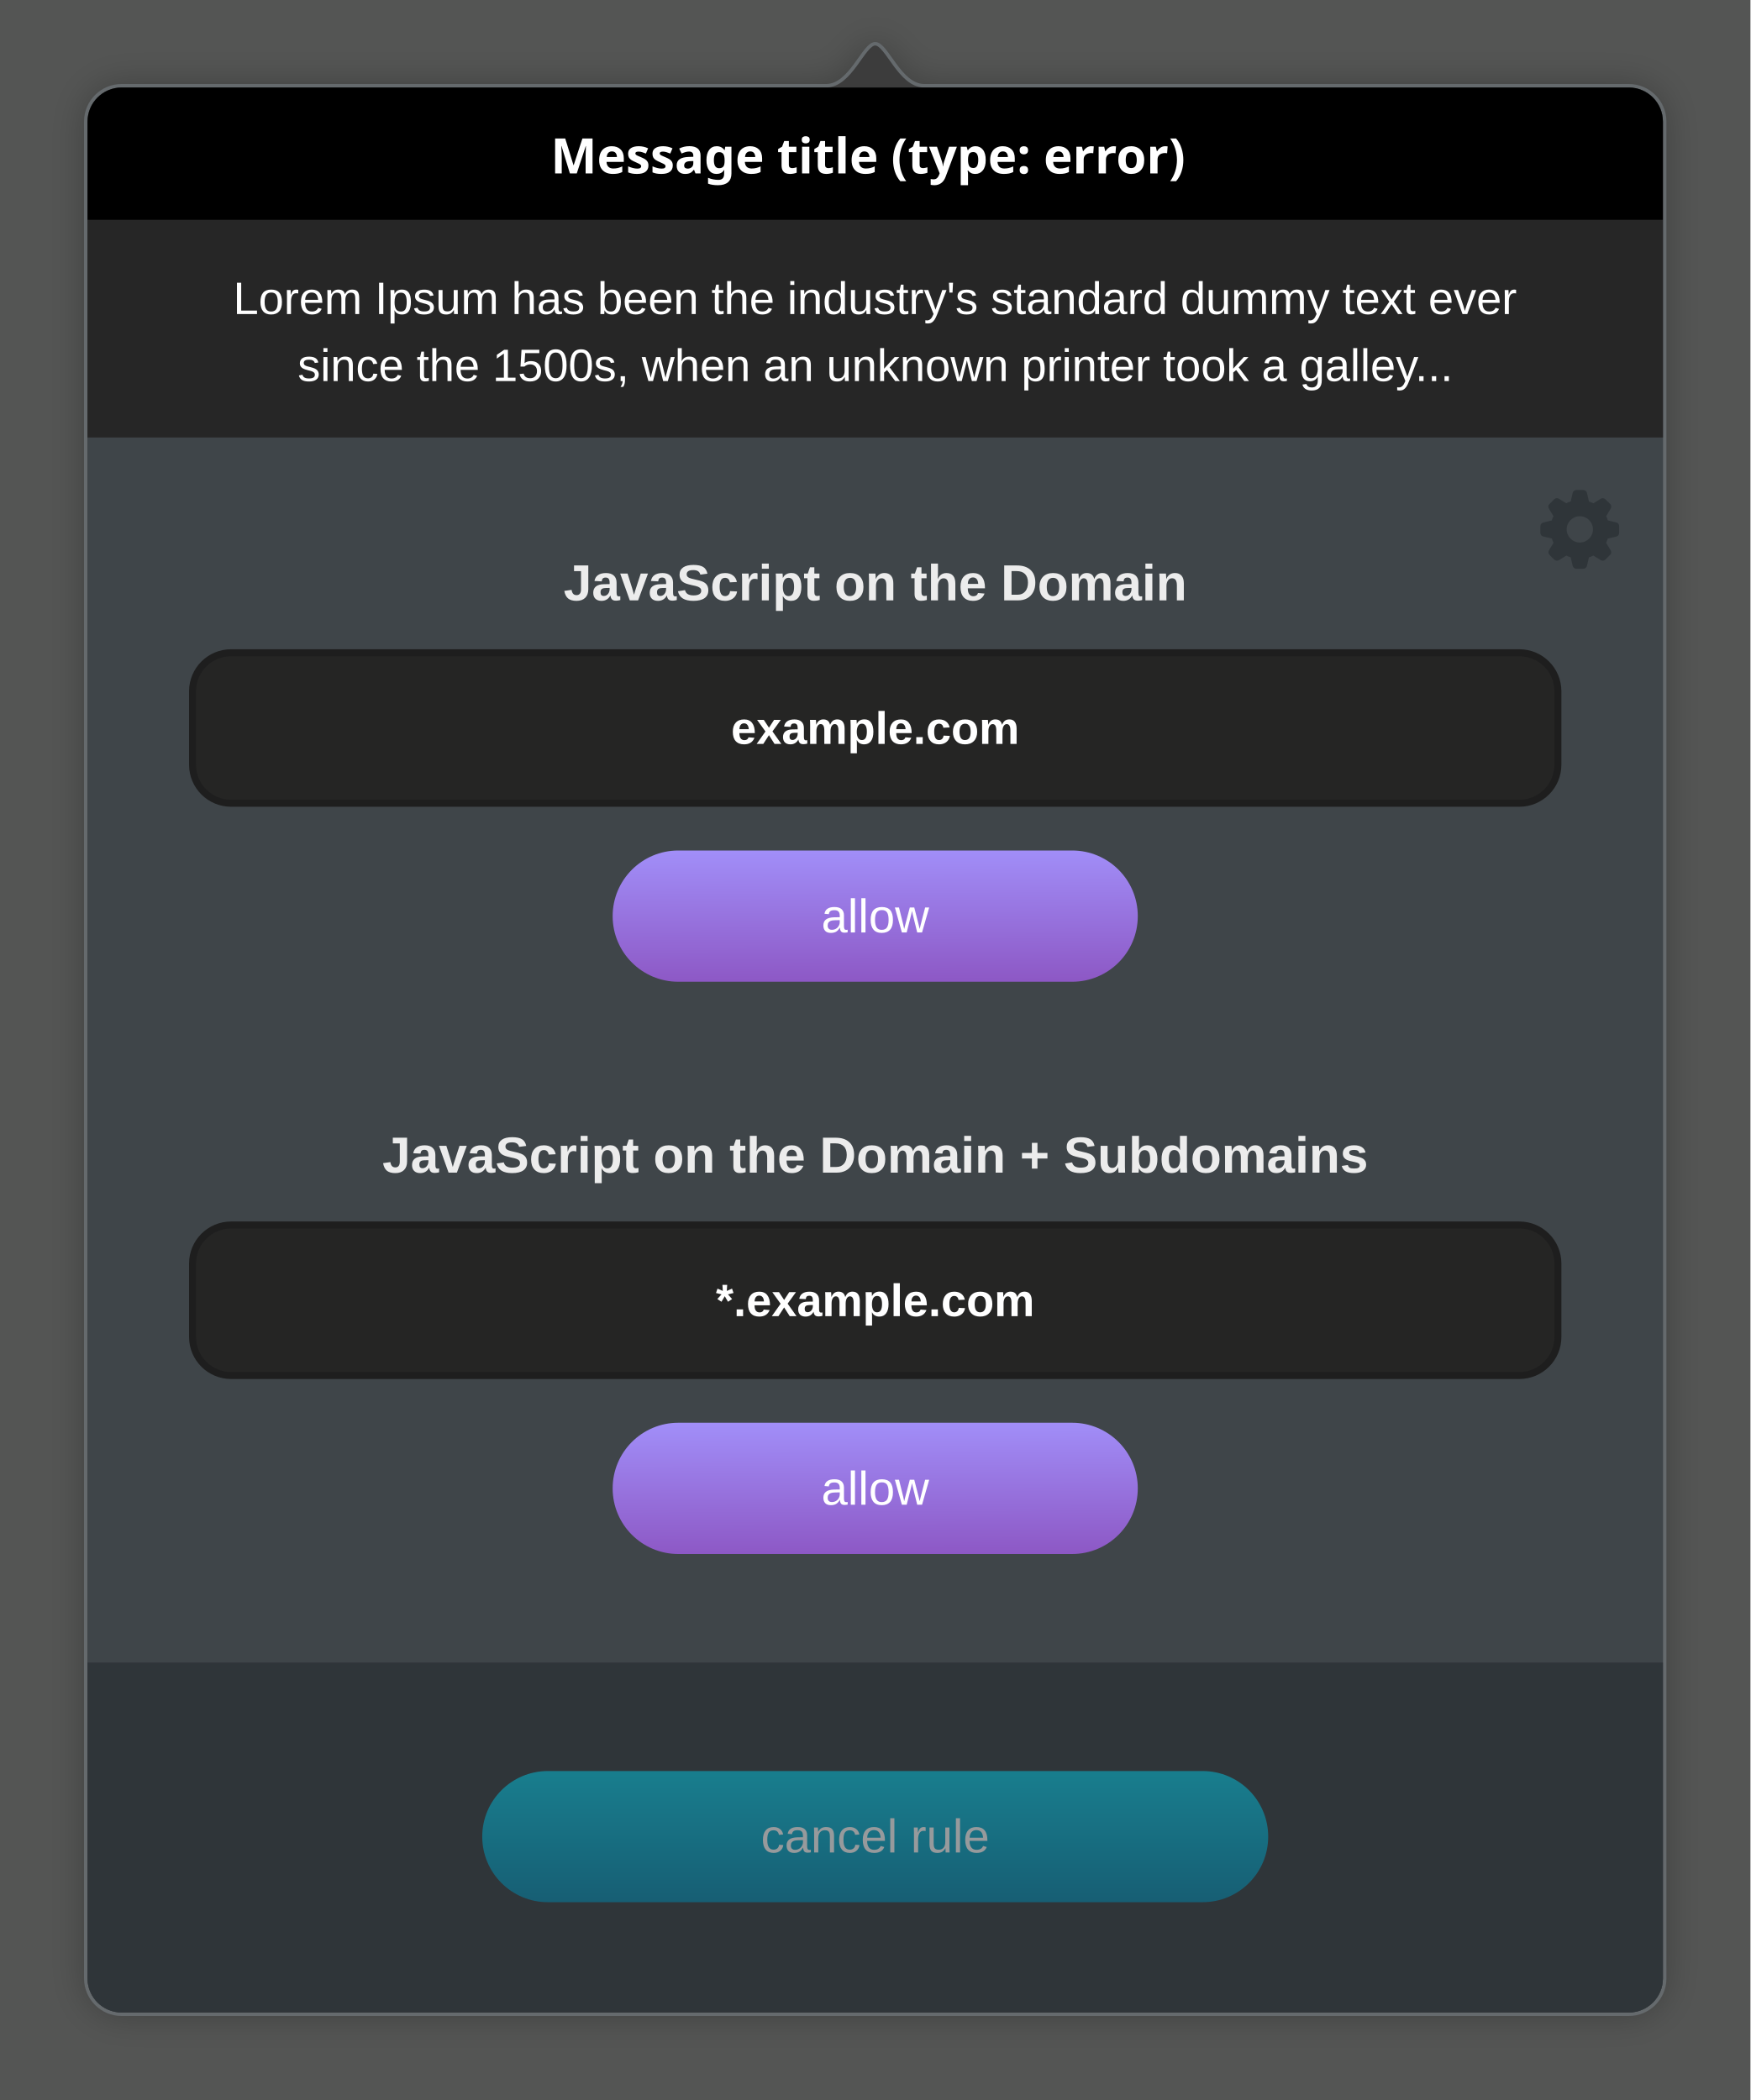
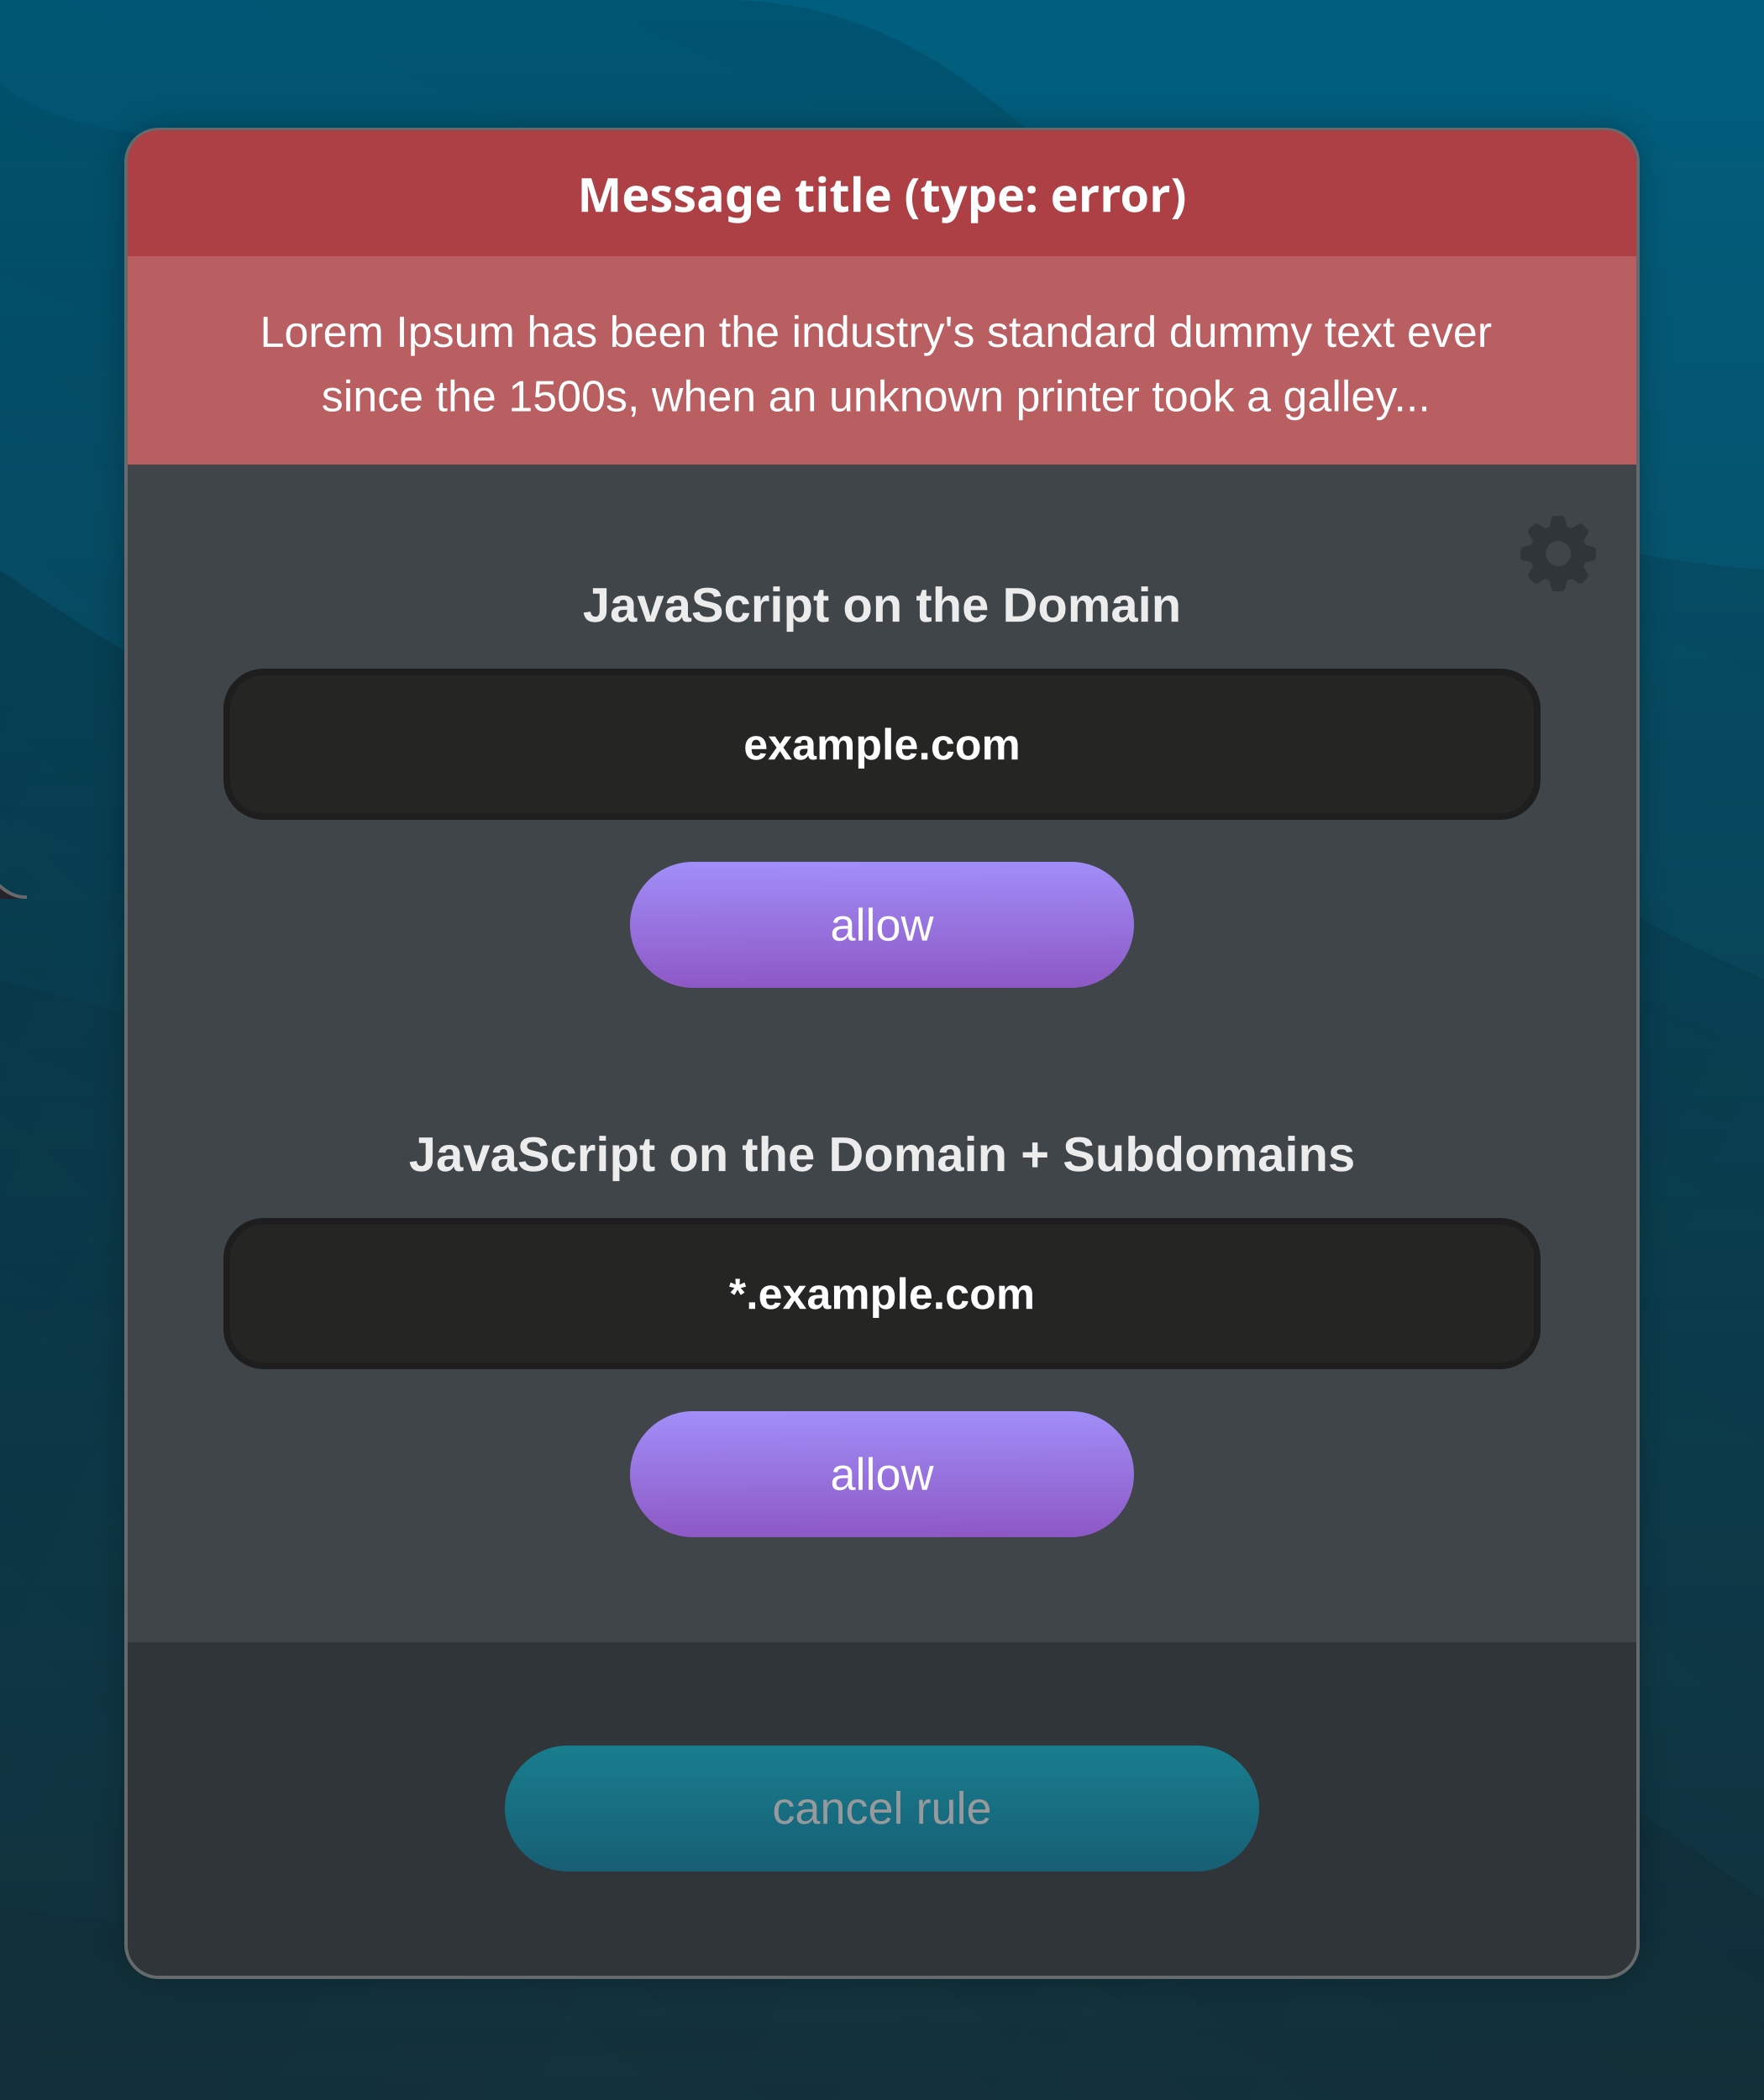
- <svg xmlns="http://www.w3.org/2000/svg" xmlns:ns1="https://boxy-svg.com" viewBox="0 0 1000 1200">
+ <svg xmlns="http://www.w3.org/2000/svg" xmlns:ns1="https://boxy-svg.com" viewBox="0 0 1050 1250">
  <defs>
    <linearGradient gradientUnits="userSpaceOnUse" x1="100" y1="0" x2="100" y2="50" id="gradient-8" gradientTransform="matrix(1.499983, -0.006948, 0.006957, 1.499999, 350.0028, 486.6942)">
      <stop offset="0" style="stop-color: rgb(161, 142, 248);" />
      <stop offset="1" style="stop-color: rgb(141, 88, 197);" />
    </linearGradient>
    <linearGradient gradientUnits="userSpaceOnUse" x1="100" y1="0" x2="100" y2="50" id="gradient-12" gradientTransform="matrix(2.245, 0, 0, 1.498901, 275.5007, 1012.021)">
      <stop offset="0" style="stop-color: rgb(1, 199, 227);" />
      <stop offset="1" style="stop-color: rgb(0, 136, 175);" />
    </linearGradient>
    <linearGradient gradientUnits="userSpaceOnUse" x1="100" y1="0" x2="100" y2="50" id="gradient-2" gradientTransform="matrix(1.499983, -0.006948, 0.006957, 1.499999, 350.0028, 813.6942)">
      <stop offset="0" style="stop-color: rgb(161, 142, 248);" />
      <stop offset="1" style="stop-color: rgb(141, 88, 197);" />
    </linearGradient>
    <filter id="drop-shadow-filter-1" color-interpolation-filters="sRGB" x="-50%" y="-50%" width="200%" height="200%" ns1:preset="drop-shadow 1 0 0 10 0.4 rgba(0,0,0,0.3)">
      <feGaussianBlur in="SourceAlpha" stdDeviation="10" />
      <feOffset dx="0" dy="0" />
      <feComponentTransfer result="offsetblur">
        <feFuncA id="spread-ctrl" type="linear" slope="0.8" />
      </feComponentTransfer>
      <feFlood flood-color="rgba(0,0,0,0.3)" />
      <feComposite in2="offsetblur" operator="in" />
      <feMerge>
        <feMergeNode />
        <feMergeNode in="SourceGraphic" />
      </feMerge>
    </filter>
+     <linearGradient gradientUnits="userSpaceOnUse" x1="640" y1="0" x2="640" y2="1600" id="gradient-0" gradientTransform="matrix(1, 0.000297, -0.000296, 1.002701, 0.000028, -4.511715)">
+       <stop offset="0" style="stop-color: rgb(0, 95, 127);" />
+       <stop offset="1" style="stop-color: rgb(20, 52, 63);" />
+     </linearGradient>
+     <linearGradient gradientUnits="userSpaceOnUse" x1="640" y1="-4.322" x2="640" y2="1600" id="gradient-1" gradientTransform="matrix(0.905113, 0.425171, -0.428996, 0.913257, 421.5223, -297.958)">
+       <stop offset="0" style="stop-color: rgba(0, 0, 0, 0.12);" />
+       <stop offset="1" style="stop-color: rgba(0, 0, 0, 0);" />
+     </linearGradient>
+     <linearGradient gradientUnits="userSpaceOnUse" x1="640" y1="68.282" x2="640" y2="1600" id="gradient-6" gradientTransform="matrix(0.721682, 0.692225, -0.745288, 0.777003, 1234.325, 50.86939)">
+       <stop offset="0" style="stop-color: rgba(0, 0, 0, 0.12);" />
+       <stop offset="1" style="stop-color: rgba(0, 0, 0, 0);" />
+     </linearGradient>
+     <linearGradient gradientUnits="userSpaceOnUse" x1="640" y1="411.721" x2="640" y2="1600" id="gradient-3" gradientTransform="matrix(0.386046, -0.922479, 1.200052, 0.499868, -887.1528, 721.4235)">
+       <stop offset="0" style="stop-color: rgba(0, 0, 0, 0.176);" />
+       <stop offset="1" style="stop-color: rgba(0, 0, 0, 0);" />
+     </linearGradient>
+     <linearGradient gradientUnits="userSpaceOnUse" x1="640" y1="832.46" x2="640" y2="1600" id="gradient-4" gradientTransform="matrix(0.765344, 0.643622, -0.705663, 0.839119, 893.5021, -225.335)">
+       <stop offset="0" style="stop-color: rgba(0, 0, 0, 0.086);" />
+       <stop offset="1" style="stop-color: rgba(0, 0, 0, 0);" />
+     </linearGradient>
+     <linearGradient gradientUnits="userSpaceOnUse" x1="355.435" y1="1415.511" x2="355.435" y2="1600" id="gradient-5">
+       <stop offset="0" style="stop-color: rgba(0, 0, 0, 0.05)" />
+       <stop offset="1" style="stop-color: rgba(0, 0, 0, 0);" />
+     </linearGradient>
+     <linearGradient gradientUnits="userSpaceOnUse" x1="146.926" y1="124.054" x2="146.926" y2="191.054" id="gradient-7" gradientTransform="matrix(0, -0.341331, 0.341331, 0, 442.5363, 99.18693)">
+       <stop offset="0" style="stop-color: rgb(56, 51, 63);" />
+       <stop offset="1" style="stop-color: rgb(36, 33, 42);" />
+     </linearGradient>
+     <mask id="mask-3">
+       <rect style="fill: rgb(255, 255, 255); stroke-width: 1;" x="479" y="5" width="29" height="77" />
+     </mask>
  </defs>
-   <rect width="1000" height="1200" style="fill: rgb(84, 85, 84);" />
-   <g style="filter: url('#drop-shadow-filter-1');">
-     <path d="M 69.5 49 L 472 49 C 486 49 493.375 25 500 25 C 506.625 25 514 49 528 49 L 930.5 49 C 941.822 49 951 58.178 951 69.5 L 951 1130.5 C 951 1141.822 941.822 1151 930.5 1151 L 69.5 1151 C 58.178 1151 49 1141.822 49 1130.5 L 49 69.5 C 49 58.178 58.178 49 69.5 49 Z" style="filter: none; stroke-width: 2px; fill: rgb(60, 60, 60); stroke: rgb(101, 106, 109);" />
-     <rect style="stroke-width: 2px; filter: none; fill: rgb(63, 69, 73);" x="50" width="900" height="1100" rx="19.5" ry="19.5" y="50" />
-     <path d="M 900.566 325 L 904.432 325 C 905.553 325 906.338 324.344 906.618 323.278 L 907.739 318.493 C 908.635 318.192 909.475 317.864 910.261 317.482 L 914.463 320.052 C 915.304 320.599 916.368 320.516 917.098 319.777 L 919.842 317.071 C 920.571 316.333 920.683 315.212 920.067 314.311 L 917.546 310.156 C 917.938 309.389 918.273 308.542 918.498 307.749 L 923.376 306.6 C 924.379 306.354 925 305.562 925 304.441 L 925 300.667 C 925 299.601 924.379 298.809 923.376 298.562 L 918.554 297.387 C 918.273 296.458 917.881 295.638 917.6 294.954 L 920.122 290.716 C 920.683 289.788 920.627 288.776 919.899 288.009 L 917.098 285.303 C 916.368 284.62 915.416 284.429 914.519 284.976 L 910.261 287.601 C 909.533 287.217 908.691 286.889 907.739 286.589 L 906.618 281.722 C 906.338 280.656 905.553 280 904.432 280 L 900.566 280 C 899.502 280 898.716 280.656 898.436 281.722 L 897.314 286.533 C 896.419 286.834 895.522 287.163 894.793 287.572 L 890.535 284.976 C 889.639 284.429 888.686 284.566 887.9 285.303 L 885.155 288.009 C 884.371 288.776 884.371 289.788 884.931 290.716 L 887.453 294.954 C 887.173 295.638 886.78 296.458 886.5 297.387 L 881.736 298.562 C 880.673 298.809 880 299.601 880 300.667 L 880 304.441 C 880 305.562 880.673 306.354 881.736 306.6 L 886.556 307.749 C 886.78 308.542 887.117 309.389 887.509 310.156 L 884.988 314.311 C 884.371 315.212 884.483 316.333 885.211 317.071 L 887.9 319.777 C 888.686 320.516 889.75 320.599 890.647 320.052 L 894.793 317.482 C 895.579 317.864 896.419 318.192 897.314 318.493 L 898.436 323.278 C 898.716 324.344 899.502 325 900.566 325 Z M 902.527 310.017 C 898.38 310.017 895.018 306.628 895.018 302.5 C 895.018 298.371 898.38 294.982 902.527 294.982 C 906.674 294.982 910.036 298.371 910.036 302.5 C 910.036 306.628 906.674 310.017 902.527 310.017 Z" style="fill: rgb(47, 53, 57);" />
+   <g transform="matrix(0.820313, 0, 0, 0.779145, -0.000021, 3.367473)">
+     <rect width="1280" height="1604.32" style="fill: url(&quot;#gradient-0&quot;); filter: none;" y="-4.322" />
+     <path style="fill: url(&quot;#gradient-1&quot;);" d="M 525.835 -4.322 L 0 -4.322 L 0 1600 L 1280 1600 L 1280 430.773 C 856.945 404.418 809.533 -4.322 525.835 -4.322 Z" />
+     <path style="fill: url(&quot;#gradient-6&quot;);" d="M 0 60.128 L 0 1600 L 1280 1600 L 1280 743.578 C 1023.564 629.296 940.006 446.74 765.475 335.186 C 671.408 275.062 535.952 281.221 451.677 236.13 C 362.035 188.168 366.594 173.741 266.857 122.742 C 184.13 80.441 87.749 126.129 0 60.128 Z" />
+     <path style="fill: url(&quot;#gradient-3&quot;);" d="M 0 431.073 L 0 1600 L 1280 1600 L 1280 804.411 C 760.053 523.401 452.746 771.609 0 431.073 Z" />
+     <path style="fill: url(&quot;#gradient-4&quot;);" d="M 0 744.126 L 0 1600 L 1280 1600 L 1280 1447.736 C 888.534 1143.616 324.082 825.131 0 744.126 Z" />
+     <path style="fill: url(&quot;#gradient-5&quot;);" d="M 0 1452.854 L 0 1600 L 713.673 1600 C 552.897 1541.214 74.299 1456.893 0 1452.854 Z" />
+   </g>
+   <g style="filter: url('#drop-shadow-filter-1');" transform="matrix(1, 0, 0, 1, 25, 27)">
    <g>
-       <path style="fill: lch(43.1 50.6 26.9);" d="M 69.5 50 H 930.5 A 19.5 19.5 0 0 1 950 69.5 V 250 H 50 V 69.5 A 19.5 19.5 0 0 1 69.5 50 Z" ns1:shape="rect 50 50 900 200 19.5 19.5 0 0 1@19aba10c" />
-       <text style="fill: rgb(255, 255, 255); font-family: Tahoma; font-size: 28px; font-weight: 700; white-space: pre;" transform="matrix(1, 0, 0, 1, 41.33022, -53.61145)">
-         <tspan x="273.291" y="152.724">Message title (type: error)</tspan>
-         <tspan x="273.291" dy="1em">​</tspan>
-       </text>
-       <rect style="fill: rgb(255, 255, 255); fill-opacity: 0.15;" x="50" y="125.612" width="900" height="124.388" />
+       <rect style="stroke-width: 2px; filter: none; fill: rgb(63, 69, 73); stroke: rgb(102, 106, 109);" x="50" width="900" height="1100" rx="19.5" ry="19.5" y="50" />
+       <path d="M 507 10 L 516 10 L 516 77 L 507 77 C 507 60.25 484 51.408 484 43.5 C 484 35.556 507 26.75 507 10 Z" style="filter: none; stroke-width: 2; mask: url(&quot;#mask-3&quot;); fill: url(&quot;#gradient-7&quot;); stroke: rgb(102, 106, 109); transform-origin: 500px 43.5px;" transform="matrix(0, 1, -1, 0, -0.000001, -0.000002)" />
+     </g>
+     <g>
      <g>
-         <text style="fill: rgb(255, 255, 255); font-family: Arial; font-size: 26px; white-space: pre;" transform="matrix(1, 0, 0, 1, -140.0583, 26.73229)">
-           <tspan x="273.291" y="152.724">Lorem Ipsum has been the industry's standard dummy text ever</tspan>
-           <tspan x="273.291" dy="1em">​</tspan>
+         <path style="fill: rgb(172, 64, 69);" d="M 69.5 50.5 H 930.5 A 18.5 18.5 0 0 1 949 69 V 125.5 A 0 0 0 0 1 949 125.5 H 51 A 0 0 0 0 1 51 125.5 V 69 A 18.5 18.5 0 0 1 69.5 50.5 Z" ns1:shape="rect 51 50.5 898 75 0 18.5 18.5 0 18.5 18.5 0 0 0 0 0 0 2@b3585c34" />
+         <text style="fill: rgb(255, 255, 255); font-family: Tahoma; font-size: 28px; font-weight: 700; white-space: pre; text-anchor: middle;" transform="matrix(1, 0, 0, 1, 226.709, -53.61146)" x="273.291" y="152.724">Message title (type: error)<tspan x="273.291" dy="1em">​</tspan>
        </text>
-         <text style="fill: rgb(255, 255, 255); font-family: Arial; font-size: 26px; white-space: pre;" transform="matrix(1, 0, 0, 1, -103.2537, 65.02427)">
-           <tspan x="273.291" y="152.724">since the 1500s, when an unknown printer took a galley...</tspan>
-           <tspan x="273.291" dy="1em">​</tspan>
-         </text>
+       </g>
+       <g>
+         <rect style="fill: rgb(185, 94, 97);" x="51" y="125.5" width="898" height="124" />
+         <g>
+           <text style="fill: rgb(255, 255, 255); font-family: Arial; font-size: 26px; white-space: pre; text-anchor: middle;" transform="matrix(1, 0, 0, 1, 226.709, 26.73229)">
+             <tspan x="273.291" y="152.724">Lorem Ipsum has been the industry's standard dummy text ever</tspan>
+             <tspan x="273.291" dy="1em">​</tspan>
+           </text>
+           <text style="fill: rgb(255, 255, 255); font-family: Arial; font-size: 26px; white-space: pre; text-anchor: middle;" transform="matrix(1, 0, 0, 1, 226.709, 65.02427)">
+             <tspan x="273.291" y="152.724">since the 1500s, when an unknown printer took a galley...</tspan>
+             <tspan x="273.291" dy="1em">​</tspan>
+           </text>
+         </g>
      </g>
    </g>
    <g>
-       <text style="fill: rgb(236, 236, 236); font-family: Arial, sans-serif; font-size: 29px; font-weight: 700; white-space: pre;" x="321.94" y="343.067">JavaScript on the Domain</text>
+       <path d="M 900.566 325 L 904.432 325 C 905.553 325 906.338 324.344 906.618 323.278 L 907.739 318.493 C 908.635 318.192 909.475 317.864 910.261 317.482 L 914.463 320.052 C 915.304 320.599 916.368 320.516 917.098 319.777 L 919.842 317.071 C 920.571 316.333 920.683 315.212 920.067 314.311 L 917.546 310.156 C 917.938 309.389 918.273 308.542 918.498 307.749 L 923.376 306.6 C 924.379 306.354 925 305.562 925 304.441 L 925 300.667 C 925 299.601 924.379 298.809 923.376 298.562 L 918.554 297.387 C 918.273 296.458 917.881 295.638 917.6 294.954 L 920.122 290.716 C 920.683 289.788 920.627 288.776 919.899 288.009 L 917.098 285.303 C 916.368 284.62 915.416 284.429 914.519 284.976 L 910.261 287.601 C 909.533 287.217 908.691 286.889 907.739 286.589 L 906.618 281.722 C 906.338 280.656 905.553 280 904.432 280 L 900.566 280 C 899.502 280 898.716 280.656 898.436 281.722 L 897.314 286.533 C 896.419 286.834 895.522 287.163 894.793 287.572 L 890.535 284.976 C 889.639 284.429 888.686 284.566 887.9 285.303 L 885.155 288.009 C 884.371 288.776 884.371 289.788 884.931 290.716 L 887.453 294.954 C 887.173 295.638 886.78 296.458 886.5 297.387 L 881.736 298.562 C 880.673 298.809 880 299.601 880 300.667 L 880 304.441 C 880 305.562 880.673 306.354 881.736 306.6 L 886.556 307.749 C 886.78 308.542 887.117 309.389 887.509 310.156 L 884.988 314.311 C 884.371 315.212 884.483 316.333 885.211 317.071 L 887.9 319.777 C 888.686 320.516 889.75 320.599 890.647 320.052 L 894.793 317.482 C 895.579 317.864 896.419 318.192 897.314 318.493 L 898.436 323.278 C 898.716 324.344 899.502 325 900.566 325 Z M 902.527 310.017 C 898.38 310.017 895.018 306.628 895.018 302.5 C 895.018 298.371 898.38 294.982 902.527 294.982 C 906.674 294.982 910.036 298.371 910.036 302.5 C 910.036 306.628 906.674 310.017 902.527 310.017 Z" style="fill: rgb(47, 53, 57);" />
+     </g>
+     <g>
+       <text style="fill: rgb(236, 236, 236); font-family: Arial, sans-serif; font-size: 29px; font-weight: 700; white-space: pre; text-anchor: middle;" x="500" y="343.067">JavaScript on the Domain</text>
      <g>
-         <rect style="fill: rgb(37, 37, 36); stroke: rgb(30, 30, 30); stroke-width: 4px;" x="110" y="373" width="780" height="86" rx="22" ry="22" />
-         <text style="fill: rgb(255, 255, 255); font-family: Arial, sans-serif; font-size: 26px; font-weight: 700; white-space: pre;" x="417.631" y="425.085">example.com</text>
+         <rect style="fill: rgb(37, 37, 36); stroke-width: 4px; stroke: rgb(30, 30, 30);" x="110" y="373" width="780" height="86" rx="22" ry="22" />
+         <text style="fill: rgb(255, 255, 255); font-family: Arial, sans-serif; font-size: 26px; font-weight: 700; white-space: pre; text-anchor: middle;" x="500" y="425.085">example.com</text>
      </g>
      <g>
        <rect width="300" height="75" x="350" y="486" style="fill: url('#gradient-8');" rx="37.5" ry="37.5" />
-         <text style="fill: rgb(255, 255, 255); font-family: Arial, sans-serif; font-size: 27px; white-space: pre;" x="469.24" y="532.824">allow</text>
+         <text style="fill: rgb(255, 255, 255); font-family: Arial, sans-serif; font-size: 27px; white-space: pre; text-anchor: middle;" x="500" y="532.824">allow</text>
      </g>
    </g>
    <g>
-       <text style="fill: rgb(236, 236, 236); font-family: Arial, sans-serif; font-size: 29px; font-weight: 700; white-space: pre;" x="218.413" y="670.067">JavaScript on the Domain + Subdomains</text>
+       <text style="fill: rgb(236, 236, 236); font-family: Arial, sans-serif; font-size: 29px; font-weight: 700; white-space: pre; text-anchor: middle;" x="500" y="670.067">JavaScript on the Domain + Subdomains</text>
      <g>
        <rect style="fill: rgb(37, 37, 36); stroke-width: 4px; stroke: rgb(30, 30, 30);" x="110" y="700" width="780" height="86" rx="22" ry="22" />
-         <text style="fill: rgb(255, 255, 255); font-family: Arial, sans-serif; font-size: 26px; font-weight: 700; white-space: pre;" x="408.96" y="752.085">*.example.com</text>
+         <text style="fill: rgb(255, 255, 255); font-family: Arial, sans-serif; font-size: 26px; font-weight: 700; white-space: pre; text-anchor: middle;" x="500" y="752.085">*.example.com</text>
      </g>
      <g>
        <rect width="300" height="75" x="350" y="813" style="fill: url('#gradient-2');" rx="37.5" ry="37.5" />
-         <text style="fill: rgb(255, 255, 255); font-family: Arial, sans-serif; font-size: 27px; white-space: pre;" x="469.24" y="859.824">allow</text>
+         <text style="fill: rgb(255, 255, 255); font-family: Arial, sans-serif; font-size: 27px; white-space: pre; text-anchor: middle;" x="500" y="859.824">allow</text>
      </g>
    </g>
    <g>
-       <path style="fill: rgb(47, 53, 57);" d="M 50 950 H 950 V 1130.5 A 19.5 19.5 0 0 1 930.5 1150 H 69.5 A 19.5 19.5 0 0 1 50 1130.5 V 950 Z" ns1:shape="rect 50 950 900 200 0 0 19.5 19.5 1@b311f3e0" />
+       <path style="fill: rgb(47, 53, 57);" d="M 51 950.5 H 949 A 0 0 0 0 1 949 950.5 V 1130.5 A 18.5 18.5 0 0 1 930.5 1149 H 69.5 A 18.5 18.5 0 0 1 51 1130.5 V 950.5 A 0 0 0 0 1 51 950.5 Z" ns1:shape="rect 51 950.5 898 198.5 0 0 0 0 0 0 0 18.5 18.5 0 18.5 18.5 2@6ceef0fa" />
      <g style="opacity: 0.5;">
        <rect width="449" height="74.945" x="275.5" y="1012.023" rx="37.472" ry="37.472" style="fill: url(&quot;#gradient-12&quot;);" />
-         <text style="fill: rgb(255, 255, 255); font-family: Arial, sans-serif; font-size: 27px; white-space: pre;" x="434.71" y="1058.55">cancel rule</text>
+         <text style="fill: rgb(255, 255, 255); font-family: Arial, sans-serif; font-size: 27px; white-space: pre; text-anchor: middle;" x="500" y="1058.55">cancel rule</text>
      </g>
    </g>
  </g>
</svg>
